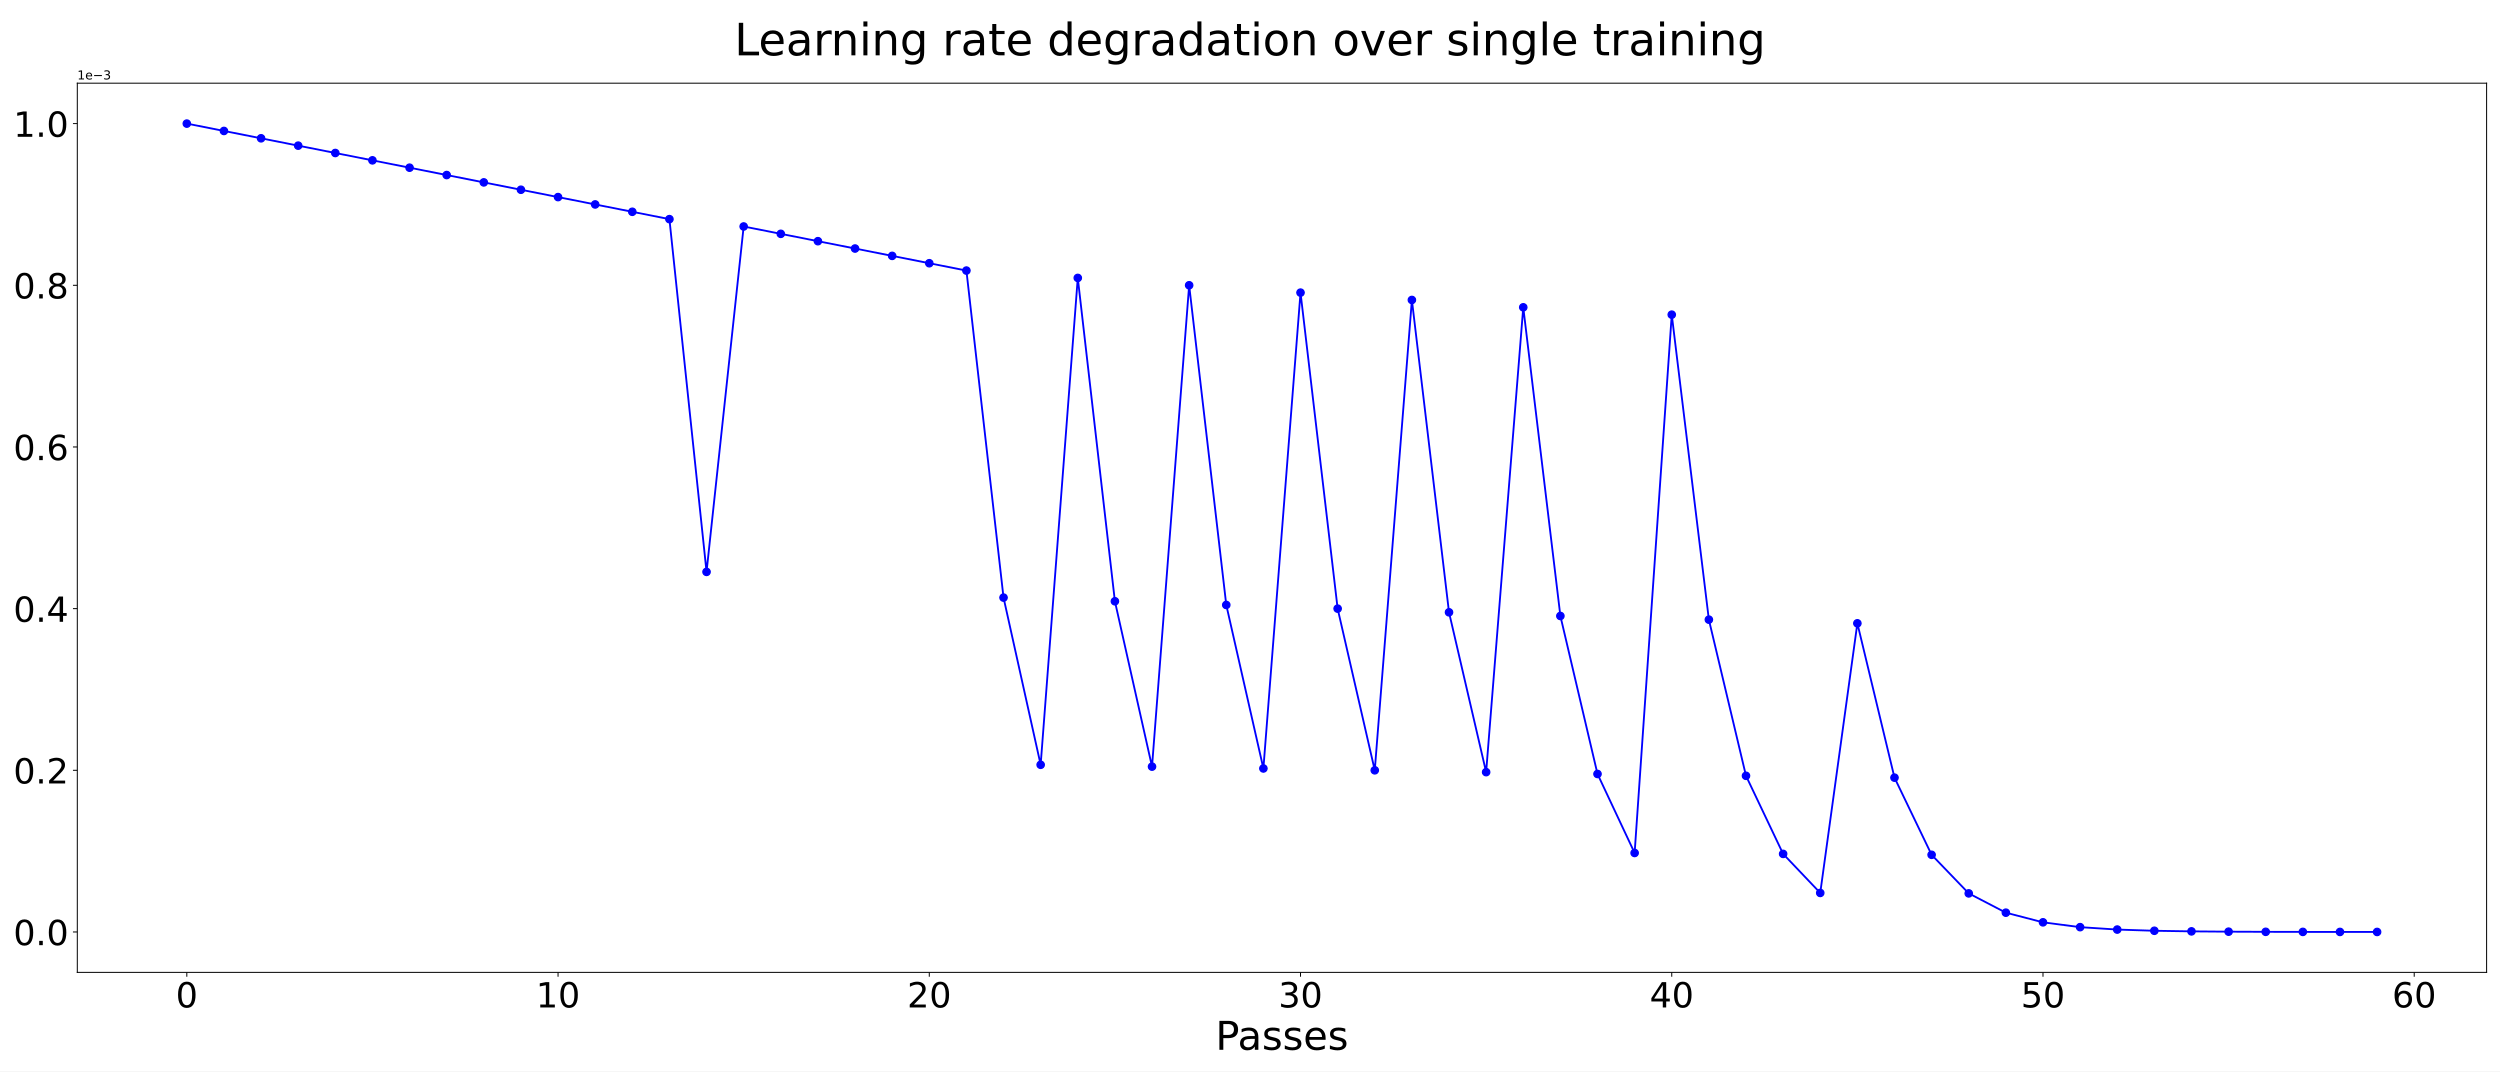
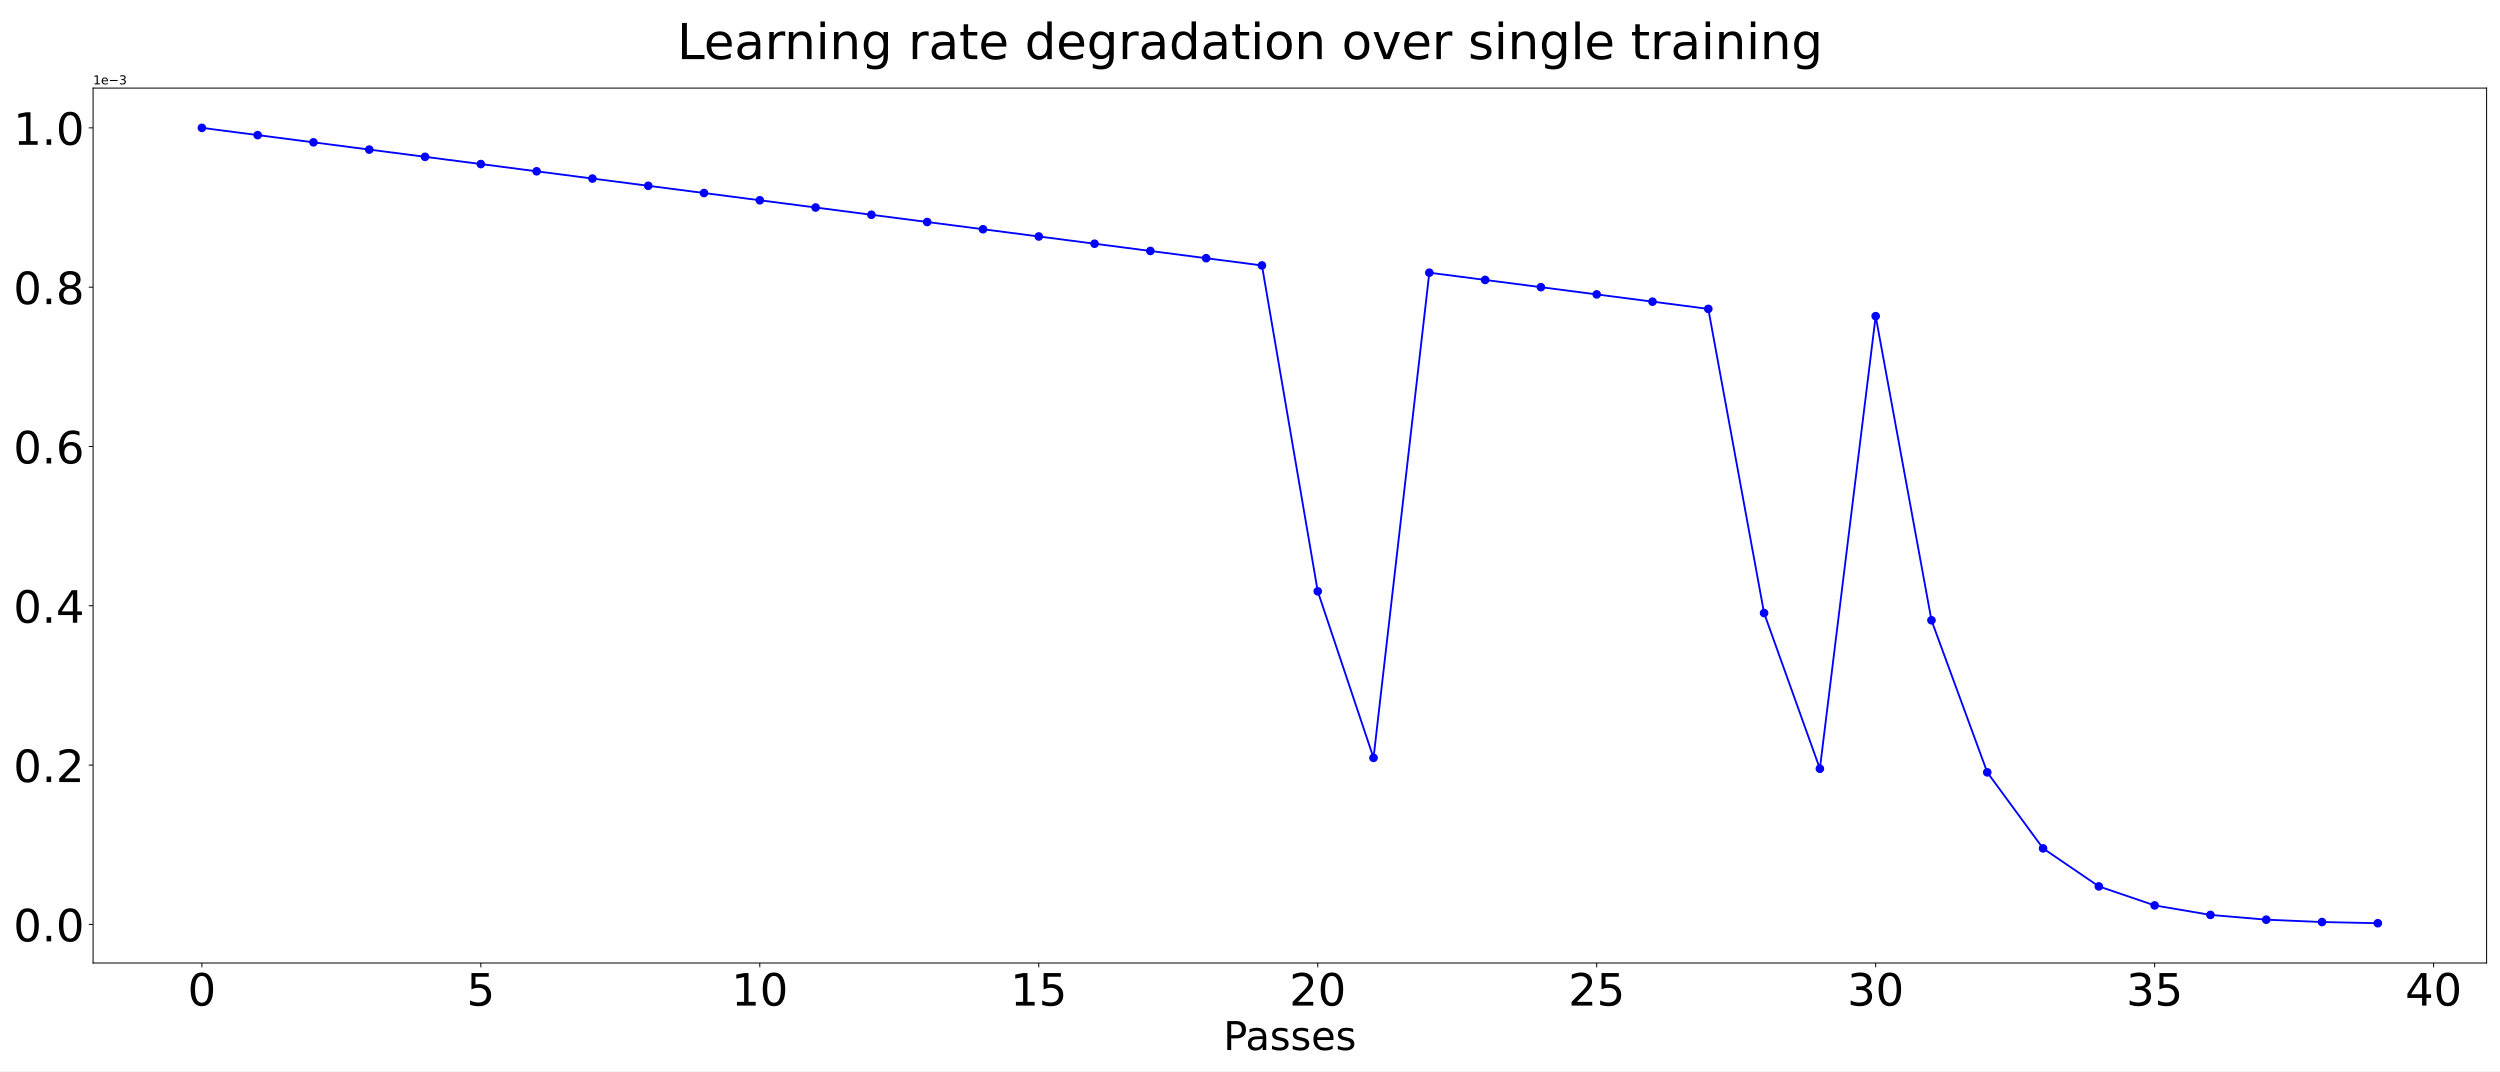
<svg xmlns="http://www.w3.org/2000/svg" xmlns:xlink="http://www.w3.org/1999/xlink" width="2016pt" height="864pt" viewBox="0 0 2016 864" version="1.1">
  <defs>
    <style type="text/css">*{stroke-linejoin: round; stroke-linecap: butt}</style>
  </defs>
  <g id="figure_1">
    <g id="patch_1">
      <path d="M 0 864  L 2016 864  L 2016 0  L 0 0  z " style="fill: #ffffff" />
    </g>
    <g id="axes_1">
      <g id="patch_2">
-         <path d="M 62.335 784.12  L 2005.2 784.12  L 2005.2 67.08  L 62.335 67.08  z " style="fill: #ffffff" />
+         <path d="M 75.055 776.56  L 2005.2 776.56  L 2005.2 71.04  L 75.055 71.04  z " style="fill: #ffffff" />
      </g>
      <g id="matplotlib.axis_1">
        <g id="xtick_1">
          <g id="line2d_1">
            <defs>
-               <path id="ma082d05d22" d="M 0 0  L 0 3.5  " style="stroke: #000000; stroke-width: 0.8" />
+               <path id="me8f99e4ee0" d="M 0 0  L 0 3.5  " style="stroke: #000000; stroke-width: 0.8" />
            </defs>
            <g>
-               <use xlink:href="#ma082d05d22" x="150.647" y="784.12" style="stroke: #000000; stroke-width: 0.8" />
+               <use xlink:href="#me8f99e4ee0" x="162.789" y="776.56" style="stroke: #000000; stroke-width: 0.8" />
            </g>
          </g>
          <g id="text_1">
-             <g transform="translate(141.7395 812.3956)scale(0.28 -0.28)">
+             <g transform="translate(151.3364 810.9144)scale(0.36 -0.36)">
              <defs>
                <path id="DejaVuSans-30" d="M 2034 4250  Q 1547 4250 1301 3770  Q 1056 3291 1056 2328  Q 1056 1369 1301 889  Q 1547 409 2034 409  Q 2525 409 2770 889  Q 3016 1369 3016 2328  Q 3016 3291 2770 3770  Q 2525 4250 2034 4250  z M 2034 4750  Q 2819 4750 3233 4129  Q 3647 3509 3647 2328  Q 3647 1150 3233 529  Q 2819 -91 2034 -91  Q 1250 -91 836 529  Q 422 1150 422 2328  Q 422 3509 836 4129  Q 1250 4750 2034 4750  z " transform="scale(0.015625)" />
              </defs>
              <use xlink:href="#DejaVuSans-30" />
            </g>
          </g>
        </g>
        <g id="xtick_2">
          <g id="line2d_2">
            <g>
-               <use xlink:href="#ma082d05d22" x="450.01" y="784.12" style="stroke: #000000; stroke-width: 0.8" />
+               <use xlink:href="#me8f99e4ee0" x="387.747" y="776.56" style="stroke: #000000; stroke-width: 0.8" />
            </g>
          </g>
          <g id="text_2">
-             <g transform="translate(432.1949 812.3956)scale(0.28 -0.28)">
+             <g transform="translate(376.295 810.9144)scale(0.36 -0.36)">
+               <defs>
+                 <path id="DejaVuSans-35" d="M 691 4666  L 3169 4666  L 3169 4134  L 1269 4134  L 1269 2991  Q 1406 3038 1543 3061  Q 1681 3084 1819 3084  Q 2600 3084 3056 2656  Q 3513 2228 3513 1497  Q 3513 744 3044 326  Q 2575 -91 1722 -91  Q 1428 -91 1123 -41  Q 819 9 494 109  L 494 744  Q 775 591 1075 516  Q 1375 441 1709 441  Q 2250 441 2565 725  Q 2881 1009 2881 1497  Q 2881 1984 2565 2268  Q 2250 2553 1709 2553  Q 1456 2553 1204 2497  Q 953 2441 691 2322  L 691 4666  z " transform="scale(0.015625)" />
+               </defs>
+               <use xlink:href="#DejaVuSans-35" />
+             </g>
+           </g>
+         </g>
+         <g id="xtick_3">
+           <g id="line2d_3">
+             <g>
+               <use xlink:href="#me8f99e4ee0" x="612.706" y="776.56" style="stroke: #000000; stroke-width: 0.8" />
+             </g>
+           </g>
+           <g id="text_3">
+             <g transform="translate(589.8011 810.9144)scale(0.36 -0.36)">
              <defs>
                <path id="DejaVuSans-31" d="M 794 531  L 1825 531  L 1825 4091  L 703 3866  L 703 4441  L 1819 4666  L 2450 4666  L 2450 531  L 3481 531  L 3481 0  L 794 0  L 794 531  z " transform="scale(0.015625)" />
              </defs>
              <use xlink:href="#DejaVuSans-31" />
              <use xlink:href="#DejaVuSans-30" x="63.623" />
            </g>
          </g>
        </g>
-         <g id="xtick_3">
-           <g id="line2d_3">
-             <g>
-               <use xlink:href="#ma082d05d22" x="749.373" y="784.12" style="stroke: #000000; stroke-width: 0.8" />
-             </g>
-           </g>
-           <g id="text_3">
-             <g transform="translate(731.5578 812.3956)scale(0.28 -0.28)">
+         <g id="xtick_4">
+           <g id="line2d_4">
+             <g>
+               <use xlink:href="#me8f99e4ee0" x="837.665" y="776.56" style="stroke: #000000; stroke-width: 0.8" />
+             </g>
+           </g>
+           <g id="text_4">
+             <g transform="translate(814.7597 810.9144)scale(0.36 -0.36)">
+               <use xlink:href="#DejaVuSans-31" />
+               <use xlink:href="#DejaVuSans-35" x="63.623" />
+             </g>
+           </g>
+         </g>
+         <g id="xtick_5">
+           <g id="line2d_5">
+             <g>
+               <use xlink:href="#me8f99e4ee0" x="1062.623" y="776.56" style="stroke: #000000; stroke-width: 0.8" />
+             </g>
+           </g>
+           <g id="text_5">
+             <g transform="translate(1039.718 810.9144)scale(0.36 -0.36)">
              <defs>
                <path id="DejaVuSans-32" d="M 1228 531  L 3431 531  L 3431 0  L 469 0  L 469 531  Q 828 903 1448 1529  Q 2069 2156 2228 2338  Q 2531 2678 2651 2914  Q 2772 3150 2772 3378  Q 2772 3750 2511 3984  Q 2250 4219 1831 4219  Q 1534 4219 1204 4116  Q 875 4013 500 3803  L 500 4441  Q 881 4594 1212 4672  Q 1544 4750 1819 4750  Q 2544 4750 2975 4387  Q 3406 4025 3406 3419  Q 3406 3131 3298 2873  Q 3191 2616 2906 2266  Q 2828 2175 2409 1742  Q 1991 1309 1228 531  z " transform="scale(0.015625)" />
              </defs>
              <use xlink:href="#DejaVuSans-32" />
              <use xlink:href="#DejaVuSans-30" x="63.623" />
            </g>
          </g>
        </g>
-         <g id="xtick_4">
-           <g id="line2d_4">
-             <g>
-               <use xlink:href="#ma082d05d22" x="1048.736" y="784.12" style="stroke: #000000; stroke-width: 0.8" />
-             </g>
-           </g>
-           <g id="text_4">
-             <g transform="translate(1030.921 812.3956)scale(0.28 -0.28)">
+         <g id="xtick_6">
+           <g id="line2d_6">
+             <g>
+               <use xlink:href="#me8f99e4ee0" x="1287.582" y="776.56" style="stroke: #000000; stroke-width: 0.8" />
+             </g>
+           </g>
+           <g id="text_6">
+             <g transform="translate(1264.677 810.9144)scale(0.36 -0.36)">
+               <use xlink:href="#DejaVuSans-32" />
+               <use xlink:href="#DejaVuSans-35" x="63.623" />
+             </g>
+           </g>
+         </g>
+         <g id="xtick_7">
+           <g id="line2d_7">
+             <g>
+               <use xlink:href="#me8f99e4ee0" x="1512.541" y="776.56" style="stroke: #000000; stroke-width: 0.8" />
+             </g>
+           </g>
+           <g id="text_7">
+             <g transform="translate(1489.636 810.9144)scale(0.36 -0.36)">
              <defs>
                <path id="DejaVuSans-33" d="M 2597 2516  Q 3050 2419 3304 2112  Q 3559 1806 3559 1356  Q 3559 666 3084 287  Q 2609 -91 1734 -91  Q 1441 -91 1130 -33  Q 819 25 488 141  L 488 750  Q 750 597 1062 519  Q 1375 441 1716 441  Q 2309 441 2620 675  Q 2931 909 2931 1356  Q 2931 1769 2642 2001  Q 2353 2234 1838 2234  L 1294 2234  L 1294 2753  L 1863 2753  Q 2328 2753 2575 2939  Q 2822 3125 2822 3475  Q 2822 3834 2567 4026  Q 2313 4219 1838 4219  Q 1578 4219 1281 4162  Q 984 4106 628 3988  L 628 4550  Q 988 4650 1302 4700  Q 1616 4750 1894 4750  Q 2613 4750 3031 4423  Q 3450 4097 3450 3541  Q 3450 3153 3228 2886  Q 3006 2619 2597 2516  z " transform="scale(0.015625)" />
              </defs>
              <use xlink:href="#DejaVuSans-33" />
              <use xlink:href="#DejaVuSans-30" x="63.623" />
            </g>
          </g>
        </g>
-         <g id="xtick_5">
-           <g id="line2d_5">
-             <g>
-               <use xlink:href="#ma082d05d22" x="1348.099" y="784.12" style="stroke: #000000; stroke-width: 0.8" />
-             </g>
-           </g>
-           <g id="text_5">
-             <g transform="translate(1330.284 812.3956)scale(0.28 -0.28)">
+         <g id="xtick_8">
+           <g id="line2d_8">
+             <g>
+               <use xlink:href="#me8f99e4ee0" x="1737.499" y="776.56" style="stroke: #000000; stroke-width: 0.8" />
+             </g>
+           </g>
+           <g id="text_8">
+             <g transform="translate(1714.594 810.9144)scale(0.36 -0.36)">
+               <use xlink:href="#DejaVuSans-33" />
+               <use xlink:href="#DejaVuSans-35" x="63.623" />
+             </g>
+           </g>
+         </g>
+         <g id="xtick_9">
+           <g id="line2d_9">
+             <g>
+               <use xlink:href="#me8f99e4ee0" x="1962.458" y="776.56" style="stroke: #000000; stroke-width: 0.8" />
+             </g>
+           </g>
+           <g id="text_9">
+             <g transform="translate(1939.553 810.9144)scale(0.36 -0.36)">
              <defs>
                <path id="DejaVuSans-34" d="M 2419 4116  L 825 1625  L 2419 1625  L 2419 4116  z M 2253 4666  L 3047 4666  L 3047 1625  L 3713 1625  L 3713 1100  L 3047 1100  L 3047 0  L 2419 0  L 2419 1100  L 313 1100  L 313 1709  L 2253 4666  z " transform="scale(0.015625)" />
              </defs>
              <use xlink:href="#DejaVuSans-34" />
              <use xlink:href="#DejaVuSans-30" x="63.623" />
            </g>
          </g>
        </g>
-         <g id="xtick_6">
-           <g id="line2d_6">
-             <g>
-               <use xlink:href="#ma082d05d22" x="1647.461" y="784.12" style="stroke: #000000; stroke-width: 0.8" />
-             </g>
-           </g>
-           <g id="text_6">
-             <g transform="translate(1629.646 812.3956)scale(0.28 -0.28)">
-               <defs>
-                 <path id="DejaVuSans-35" d="M 691 4666  L 3169 4666  L 3169 4134  L 1269 4134  L 1269 2991  Q 1406 3038 1543 3061  Q 1681 3084 1819 3084  Q 2600 3084 3056 2656  Q 3513 2228 3513 1497  Q 3513 744 3044 326  Q 2575 -91 1722 -91  Q 1428 -91 1123 -41  Q 819 9 494 109  L 494 744  Q 775 591 1075 516  Q 1375 441 1709 441  Q 2250 441 2565 725  Q 2881 1009 2881 1497  Q 2881 1984 2565 2268  Q 2250 2553 1709 2553  Q 1456 2553 1204 2497  Q 953 2441 691 2322  L 691 4666  z " transform="scale(0.015625)" />
-               </defs>
-               <use xlink:href="#DejaVuSans-35" />
-               <use xlink:href="#DejaVuSans-30" x="63.623" />
-             </g>
-           </g>
-         </g>
-         <g id="xtick_7">
-           <g id="line2d_7">
-             <g>
-               <use xlink:href="#ma082d05d22" x="1946.824" y="784.12" style="stroke: #000000; stroke-width: 0.8" />
-             </g>
-           </g>
-           <g id="text_7">
-             <g transform="translate(1929.009 812.3956)scale(0.28 -0.28)">
-               <defs>
-                 <path id="DejaVuSans-36" d="M 2113 2584  Q 1688 2584 1439 2293  Q 1191 2003 1191 1497  Q 1191 994 1439 701  Q 1688 409 2113 409  Q 2538 409 2786 701  Q 3034 994 3034 1497  Q 3034 2003 2786 2293  Q 2538 2584 2113 2584  z M 3366 4563  L 3366 3988  Q 3128 4100 2886 4159  Q 2644 4219 2406 4219  Q 1781 4219 1451 3797  Q 1122 3375 1075 2522  Q 1259 2794 1537 2939  Q 1816 3084 2150 3084  Q 2853 3084 3261 2657  Q 3669 2231 3669 1497  Q 3669 778 3244 343  Q 2819 -91 2113 -91  Q 1303 -91 875 529  Q 447 1150 447 2328  Q 447 3434 972 4092  Q 1497 4750 2381 4750  Q 2619 4750 2861 4703  Q 3103 4656 3366 4563  z " transform="scale(0.015625)" />
-               </defs>
-               <use xlink:href="#DejaVuSans-36" />
-               <use xlink:href="#DejaVuSans-30" x="63.623" />
-             </g>
-           </g>
-         </g>
-         <g id="text_8">
-           <g transform="translate(980.185 846.5338)scale(0.32 -0.32)">
+         <g id="text_10">
+           <g transform="translate(986.545 846.7162)scale(0.32 -0.32)">
            <defs>
              <path id="DejaVuSans-50" d="M 1259 4147  L 1259 2394  L 2053 2394  Q 2494 2394 2734 2622  Q 2975 2850 2975 3272  Q 2975 3691 2734 3919  Q 2494 4147 2053 4147  L 1259 4147  z M 628 4666  L 2053 4666  Q 2838 4666 3239 4311  Q 3641 3956 3641 3272  Q 3641 2581 3239 2228  Q 2838 1875 2053 1875  L 1259 1875  L 1259 0  L 628 0  L 628 4666  z " transform="scale(0.015625)" />
              <path id="DejaVuSans-61" d="M 2194 1759  Q 1497 1759 1228 1600  Q 959 1441 959 1056  Q 959 750 1161 570  Q 1363 391 1709 391  Q 2188 391 2477 730  Q 2766 1069 2766 1631  L 2766 1759  L 2194 1759  z M 3341 1997  L 3341 0  L 2766 0  L 2766 531  Q 2569 213 2275 61  Q 1981 -91 1556 -91  Q 1019 -91 701 211  Q 384 513 384 1019  Q 384 1609 779 1909  Q 1175 2209 1959 2209  L 2766 2209  L 2766 2266  Q 2766 2663 2505 2880  Q 2244 3097 1772 3097  Q 1472 3097 1187 3025  Q 903 2953 641 2809  L 641 3341  Q 956 3463 1253 3523  Q 1550 3584 1831 3584  Q 2591 3584 2966 3190  Q 3341 2797 3341 1997  z " transform="scale(0.015625)" />
              <path id="DejaVuSans-73" d="M 2834 3397  L 2834 2853  Q 2591 2978 2328 3040  Q 2066 3103 1784 3103  Q 1356 3103 1142 2972  Q 928 2841 928 2578  Q 928 2378 1081 2264  Q 1234 2150 1697 2047  L 1894 2003  Q 2506 1872 2764 1633  Q 3022 1394 3022 966  Q 3022 478 2636 193  Q 2250 -91 1575 -91  Q 1294 -91 989 -36  Q 684 19 347 128  L 347 722  Q 666 556 975 473  Q 1284 391 1588 391  Q 1994 391 2212 530  Q 2431 669 2431 922  Q 2431 1156 2273 1281  Q 2116 1406 1581 1522  L 1381 1569  Q 847 1681 609 1914  Q 372 2147 372 2553  Q 372 3047 722 3315  Q 1072 3584 1716 3584  Q 2034 3584 2315 3537  Q 2597 3491 2834 3397  z " transform="scale(0.015625)" />
              <path id="DejaVuSans-65" d="M 3597 1894  L 3597 1613  L 953 1613  Q 991 1019 1311 708  Q 1631 397 2203 397  Q 2534 397 2845 478  Q 3156 559 3463 722  L 3463 178  Q 3153 47 2828 -22  Q 2503 -91 2169 -91  Q 1331 -91 842 396  Q 353 884 353 1716  Q 353 2575 817 3079  Q 1281 3584 2069 3584  Q 2775 3584 3186 3129  Q 3597 2675 3597 1894  z M 3022 2063  Q 3016 2534 2758 2815  Q 2500 3097 2075 3097  Q 1594 3097 1305 2825  Q 1016 2553 972 2059  L 3022 2063  z " transform="scale(0.015625)" />
            </defs>
            <use xlink:href="#DejaVuSans-50" />
            <use xlink:href="#DejaVuSans-61" x="55.803" />
            <use xlink:href="#DejaVuSans-73" x="117.082" />
            <use xlink:href="#DejaVuSans-73" x="169.182" />
            <use xlink:href="#DejaVuSans-65" x="221.281" />
            <use xlink:href="#DejaVuSans-73" x="282.805" />
          </g>
        </g>
      </g>
      <g id="matplotlib.axis_2">
        <g id="ytick_1">
-           <g id="line2d_8">
+           <g id="line2d_10">
            <defs>
-               <path id="m16aaa2f5bf" d="M 0 0  L -3.5 0  " style="stroke: #000000; stroke-width: 0.8" />
+               <path id="mb1f8e53371" d="M 0 0  L -3.5 0  " style="stroke: #000000; stroke-width: 0.8" />
            </defs>
            <g>
-               <use xlink:href="#m16aaa2f5bf" x="62.335" y="751.542" style="stroke: #000000; stroke-width: 0.8" />
-             </g>
-           </g>
-           <g id="text_9">
-             <g transform="translate(10.80625 762.1803)scale(0.28 -0.28)">
+               <use xlink:href="#mb1f8e53371" x="75.055" y="745.449" style="stroke: #000000; stroke-width: 0.8" />
+             </g>
+           </g>
+           <g id="text_11">
+             <g transform="translate(10.80375 759.1261)scale(0.36 -0.36)">
              <defs>
                <path id="DejaVuSans-2e" d="M 684 794  L 1344 794  L 1344 0  L 684 0  L 684 794  z " transform="scale(0.015625)" />
              </defs>
              <use xlink:href="#DejaVuSans-30" />
              <use xlink:href="#DejaVuSans-2e" x="63.623" />
              <use xlink:href="#DejaVuSans-30" x="95.41" />
            </g>
          </g>
        </g>
        <g id="ytick_2">
-           <g id="line2d_9">
-             <g>
-               <use xlink:href="#m16aaa2f5bf" x="62.335" y="621.169" style="stroke: #000000; stroke-width: 0.8" />
-             </g>
-           </g>
-           <g id="text_10">
-             <g transform="translate(10.80625 631.8063)scale(0.28 -0.28)">
+           <g id="line2d_11">
+             <g>
+               <use xlink:href="#mb1f8e53371" x="75.055" y="616.981" style="stroke: #000000; stroke-width: 0.8" />
+             </g>
+           </g>
+           <g id="text_12">
+             <g transform="translate(10.80375 630.6582)scale(0.36 -0.36)">
              <use xlink:href="#DejaVuSans-30" />
              <use xlink:href="#DejaVuSans-2e" x="63.623" />
              <use xlink:href="#DejaVuSans-32" x="95.41" />
            </g>
          </g>
        </g>
        <g id="ytick_3">
-           <g id="line2d_10">
-             <g>
-               <use xlink:href="#m16aaa2f5bf" x="62.335" y="490.795" style="stroke: #000000; stroke-width: 0.8" />
-             </g>
-           </g>
-           <g id="text_11">
-             <g transform="translate(10.80625 501.4324)scale(0.28 -0.28)">
+           <g id="line2d_12">
+             <g>
+               <use xlink:href="#mb1f8e53371" x="75.055" y="488.513" style="stroke: #000000; stroke-width: 0.8" />
+             </g>
+           </g>
+           <g id="text_13">
+             <g transform="translate(10.80375 502.1902)scale(0.36 -0.36)">
              <use xlink:href="#DejaVuSans-30" />
              <use xlink:href="#DejaVuSans-2e" x="63.623" />
              <use xlink:href="#DejaVuSans-34" x="95.41" />
            </g>
          </g>
        </g>
        <g id="ytick_4">
-           <g id="line2d_11">
-             <g>
-               <use xlink:href="#m16aaa2f5bf" x="62.335" y="360.421" style="stroke: #000000; stroke-width: 0.8" />
-             </g>
-           </g>
-           <g id="text_12">
-             <g transform="translate(10.80625 371.0584)scale(0.28 -0.28)">
+           <g id="line2d_13">
+             <g>
+               <use xlink:href="#mb1f8e53371" x="75.055" y="360.045" style="stroke: #000000; stroke-width: 0.8" />
+             </g>
+           </g>
+           <g id="text_14">
+             <g transform="translate(10.80375 373.7222)scale(0.36 -0.36)">
+               <defs>
+                 <path id="DejaVuSans-36" d="M 2113 2584  Q 1688 2584 1439 2293  Q 1191 2003 1191 1497  Q 1191 994 1439 701  Q 1688 409 2113 409  Q 2538 409 2786 701  Q 3034 994 3034 1497  Q 3034 2003 2786 2293  Q 2538 2584 2113 2584  z M 3366 4563  L 3366 3988  Q 3128 4100 2886 4159  Q 2644 4219 2406 4219  Q 1781 4219 1451 3797  Q 1122 3375 1075 2522  Q 1259 2794 1537 2939  Q 1816 3084 2150 3084  Q 2853 3084 3261 2657  Q 3669 2231 3669 1497  Q 3669 778 3244 343  Q 2819 -91 2113 -91  Q 1303 -91 875 529  Q 447 1150 447 2328  Q 447 3434 972 4092  Q 1497 4750 2381 4750  Q 2619 4750 2861 4703  Q 3103 4656 3366 4563  z " transform="scale(0.015625)" />
+               </defs>
              <use xlink:href="#DejaVuSans-30" />
              <use xlink:href="#DejaVuSans-2e" x="63.623" />
              <use xlink:href="#DejaVuSans-36" x="95.41" />
            </g>
          </g>
        </g>
        <g id="ytick_5">
-           <g id="line2d_12">
-             <g>
-               <use xlink:href="#m16aaa2f5bf" x="62.335" y="230.047" style="stroke: #000000; stroke-width: 0.8" />
-             </g>
-           </g>
-           <g id="text_13">
-             <g transform="translate(10.80625 240.6845)scale(0.28 -0.28)">
+           <g id="line2d_14">
+             <g>
+               <use xlink:href="#mb1f8e53371" x="75.055" y="231.577" style="stroke: #000000; stroke-width: 0.8" />
+             </g>
+           </g>
+           <g id="text_15">
+             <g transform="translate(10.80375 245.2542)scale(0.36 -0.36)">
              <defs>
                <path id="DejaVuSans-38" d="M 2034 2216  Q 1584 2216 1326 1975  Q 1069 1734 1069 1313  Q 1069 891 1326 650  Q 1584 409 2034 409  Q 2484 409 2743 651  Q 3003 894 3003 1313  Q 3003 1734 2745 1975  Q 2488 2216 2034 2216  z M 1403 2484  Q 997 2584 770 2862  Q 544 3141 544 3541  Q 544 4100 942 4425  Q 1341 4750 2034 4750  Q 2731 4750 3128 4425  Q 3525 4100 3525 3541  Q 3525 3141 3298 2862  Q 3072 2584 2669 2484  Q 3125 2378 3379 2068  Q 3634 1759 3634 1313  Q 3634 634 3220 271  Q 2806 -91 2034 -91  Q 1263 -91 848 271  Q 434 634 434 1313  Q 434 1759 690 2068  Q 947 2378 1403 2484  z M 1172 3481  Q 1172 3119 1398 2916  Q 1625 2713 2034 2713  Q 2441 2713 2670 2916  Q 2900 3119 2900 3481  Q 2900 3844 2670 4047  Q 2441 4250 2034 4250  Q 1625 4250 1398 4047  Q 1172 3844 1172 3481  z " transform="scale(0.015625)" />
              </defs>
              <use xlink:href="#DejaVuSans-30" />
              <use xlink:href="#DejaVuSans-2e" x="63.623" />
              <use xlink:href="#DejaVuSans-38" x="95.41" />
            </g>
          </g>
        </g>
        <g id="ytick_6">
-           <g id="line2d_13">
-             <g>
-               <use xlink:href="#m16aaa2f5bf" x="62.335" y="99.673" style="stroke: #000000; stroke-width: 0.8" />
-             </g>
-           </g>
-           <g id="text_14">
-             <g transform="translate(10.80625 110.3105)scale(0.28 -0.28)">
+           <g id="line2d_15">
+             <g>
+               <use xlink:href="#mb1f8e53371" x="75.055" y="103.109" style="stroke: #000000; stroke-width: 0.8" />
+             </g>
+           </g>
+           <g id="text_16">
+             <g transform="translate(10.80375 116.7863)scale(0.36 -0.36)">
              <use xlink:href="#DejaVuSans-31" />
              <use xlink:href="#DejaVuSans-2e" x="63.623" />
              <use xlink:href="#DejaVuSans-30" x="95.41" />
            </g>
          </g>
        </g>
-         <g id="text_15">
-           <g transform="translate(62.335 64.08)scale(0.1 -0.1)">
+         <g id="text_17">
+           <g transform="translate(75.055 68.04)scale(0.1 -0.1)">
            <defs>
              <path id="DejaVuSans-2212" d="M 678 2272  L 4684 2272  L 4684 1741  L 678 1741  L 678 2272  z " transform="scale(0.015625)" />
            </defs>
            <use xlink:href="#DejaVuSans-31" />
            <use xlink:href="#DejaVuSans-65" x="63.623" />
            <use xlink:href="#DejaVuSans-2212" x="125.146" />
            <use xlink:href="#DejaVuSans-33" x="208.936" />
          </g>
        </g>
      </g>
-       <g id="line2d_14">
-         <path d="M 150.647 99.673  L 180.583 105.599  L 210.52 111.525  L 240.456 117.451  L 270.392 123.377  L 300.328 129.303  L 330.265 135.229  L 360.201 141.155  L 390.137 147.081  L 420.074 153.008  L 450.01 158.934  L 479.946 164.86  L 509.882 170.786  L 539.819 176.712  L 569.755 461.164  L 599.691 182.638  L 629.628 188.564  L 659.564 194.49  L 689.5 200.416  L 719.436 206.342  L 749.373 212.268  L 779.309 218.194  L 809.245 481.905  L 839.182 616.724  L 869.118 224.121  L 899.054 484.868  L 928.99 618.205  L 958.927 230.047  L 988.863 487.832  L 1018.799 619.687  L 1048.736 235.973  L 1078.672 490.795  L 1108.608 621.169  L 1138.545 241.899  L 1168.481 493.758  L 1198.417 622.65  L 1228.353 247.825  L 1258.29 496.721  L 1288.226 624.132  L 1318.162 687.837  L 1348.099 253.751  L 1378.035 499.684  L 1407.971 625.613  L 1437.907 688.578  L 1467.844 720.06  L 1497.78 502.647  L 1527.716 627.095  L 1557.653 689.319  L 1587.589 720.43  L 1617.525 735.986  L 1647.461 743.764  L 1677.398 747.653  L 1707.334 749.598  L 1737.27 750.57  L 1767.207 751.056  L 1797.143 751.299  L 1827.079 751.421  L 1857.015 751.482  L 1886.952 751.512  L 1916.888 751.527  " clip-path="url(#p1c7f7b58b0)" style="fill: none; stroke: #0000ff; stroke-width: 1.5; stroke-linecap: square" />
+       <g id="line2d_16">
+         <path d="M 162.789 103.109  L 207.781 108.948  L 252.772 114.788  L 297.764 120.627  L 342.756 126.467  L 387.747 132.306  L 432.739 138.146  L 477.731 143.985  L 522.723 149.825  L 567.714 155.664  L 612.706 161.504  L 657.698 167.343  L 702.69 173.183  L 747.681 179.022  L 792.673 184.861  L 837.665 190.701  L 882.656 196.54  L 927.648 202.38  L 972.64 208.219  L 1017.632 214.059  L 1062.623 476.834  L 1107.615 611.142  L 1152.607 219.898  L 1197.599 225.738  L 1242.59 231.577  L 1287.582 237.417  L 1332.574 243.256  L 1377.565 249.095  L 1422.557 494.352  L 1467.549 619.901  L 1512.541 254.935  L 1557.532 500.192  L 1602.524 622.82  L 1647.516 684.135  L 1692.508 714.792  L 1737.499 730.12  L 1782.491 737.785  L 1827.483 741.617  L 1872.474 743.533  L 1917.466 744.491  " clip-path="url(#p8b788cb8d2)" style="fill: none; stroke: #0000ff; stroke-width: 1.5; stroke-linecap: square" />
        <defs>
-           <path id="me32d89cdae" d="M 0 3  C 0.796 3 1.559 2.684 2.121 2.121  C 2.684 1.559 3 0.796 3 0  C 3 -0.796 2.684 -1.559 2.121 -2.121  C 1.559 -2.684 0.796 -3 0 -3  C -0.796 -3 -1.559 -2.684 -2.121 -2.121  C -2.684 -1.559 -3 -0.796 -3 0  C -3 0.796 -2.684 1.559 -2.121 2.121  C -1.559 2.684 -0.796 3 0 3  z " style="stroke: #0000ff" />
+           <path id="m65ed02c3db" d="M 0 3  C 0.796 3 1.559 2.684 2.121 2.121  C 2.684 1.559 3 0.796 3 0  C 3 -0.796 2.684 -1.559 2.121 -2.121  C 1.559 -2.684 0.796 -3 0 -3  C -0.796 -3 -1.559 -2.684 -2.121 -2.121  C -2.684 -1.559 -3 -0.796 -3 0  C -3 0.796 -2.684 1.559 -2.121 2.121  C -1.559 2.684 -0.796 3 0 3  z " style="stroke: #0000ff" />
        </defs>
-         <g clip-path="url(#p1c7f7b58b0)">
-           <use xlink:href="#me32d89cdae" x="150.647" y="99.673" style="fill: #0000ff; stroke: #0000ff" />
-           <use xlink:href="#me32d89cdae" x="180.583" y="105.599" style="fill: #0000ff; stroke: #0000ff" />
-           <use xlink:href="#me32d89cdae" x="210.52" y="111.525" style="fill: #0000ff; stroke: #0000ff" />
-           <use xlink:href="#me32d89cdae" x="240.456" y="117.451" style="fill: #0000ff; stroke: #0000ff" />
-           <use xlink:href="#me32d89cdae" x="270.392" y="123.377" style="fill: #0000ff; stroke: #0000ff" />
-           <use xlink:href="#me32d89cdae" x="300.328" y="129.303" style="fill: #0000ff; stroke: #0000ff" />
-           <use xlink:href="#me32d89cdae" x="330.265" y="135.229" style="fill: #0000ff; stroke: #0000ff" />
-           <use xlink:href="#me32d89cdae" x="360.201" y="141.155" style="fill: #0000ff; stroke: #0000ff" />
-           <use xlink:href="#me32d89cdae" x="390.137" y="147.081" style="fill: #0000ff; stroke: #0000ff" />
-           <use xlink:href="#me32d89cdae" x="420.074" y="153.008" style="fill: #0000ff; stroke: #0000ff" />
-           <use xlink:href="#me32d89cdae" x="450.01" y="158.934" style="fill: #0000ff; stroke: #0000ff" />
-           <use xlink:href="#me32d89cdae" x="479.946" y="164.86" style="fill: #0000ff; stroke: #0000ff" />
-           <use xlink:href="#me32d89cdae" x="509.882" y="170.786" style="fill: #0000ff; stroke: #0000ff" />
-           <use xlink:href="#me32d89cdae" x="539.819" y="176.712" style="fill: #0000ff; stroke: #0000ff" />
-           <use xlink:href="#me32d89cdae" x="569.755" y="461.164" style="fill: #0000ff; stroke: #0000ff" />
-           <use xlink:href="#me32d89cdae" x="599.691" y="182.638" style="fill: #0000ff; stroke: #0000ff" />
-           <use xlink:href="#me32d89cdae" x="629.628" y="188.564" style="fill: #0000ff; stroke: #0000ff" />
-           <use xlink:href="#me32d89cdae" x="659.564" y="194.49" style="fill: #0000ff; stroke: #0000ff" />
-           <use xlink:href="#me32d89cdae" x="689.5" y="200.416" style="fill: #0000ff; stroke: #0000ff" />
-           <use xlink:href="#me32d89cdae" x="719.436" y="206.342" style="fill: #0000ff; stroke: #0000ff" />
-           <use xlink:href="#me32d89cdae" x="749.373" y="212.268" style="fill: #0000ff; stroke: #0000ff" />
-           <use xlink:href="#me32d89cdae" x="779.309" y="218.194" style="fill: #0000ff; stroke: #0000ff" />
-           <use xlink:href="#me32d89cdae" x="809.245" y="481.905" style="fill: #0000ff; stroke: #0000ff" />
-           <use xlink:href="#me32d89cdae" x="839.182" y="616.724" style="fill: #0000ff; stroke: #0000ff" />
-           <use xlink:href="#me32d89cdae" x="869.118" y="224.121" style="fill: #0000ff; stroke: #0000ff" />
-           <use xlink:href="#me32d89cdae" x="899.054" y="484.868" style="fill: #0000ff; stroke: #0000ff" />
-           <use xlink:href="#me32d89cdae" x="928.99" y="618.205" style="fill: #0000ff; stroke: #0000ff" />
-           <use xlink:href="#me32d89cdae" x="958.927" y="230.047" style="fill: #0000ff; stroke: #0000ff" />
-           <use xlink:href="#me32d89cdae" x="988.863" y="487.832" style="fill: #0000ff; stroke: #0000ff" />
-           <use xlink:href="#me32d89cdae" x="1018.799" y="619.687" style="fill: #0000ff; stroke: #0000ff" />
-           <use xlink:href="#me32d89cdae" x="1048.736" y="235.973" style="fill: #0000ff; stroke: #0000ff" />
-           <use xlink:href="#me32d89cdae" x="1078.672" y="490.795" style="fill: #0000ff; stroke: #0000ff" />
-           <use xlink:href="#me32d89cdae" x="1108.608" y="621.169" style="fill: #0000ff; stroke: #0000ff" />
-           <use xlink:href="#me32d89cdae" x="1138.545" y="241.899" style="fill: #0000ff; stroke: #0000ff" />
-           <use xlink:href="#me32d89cdae" x="1168.481" y="493.758" style="fill: #0000ff; stroke: #0000ff" />
-           <use xlink:href="#me32d89cdae" x="1198.417" y="622.65" style="fill: #0000ff; stroke: #0000ff" />
-           <use xlink:href="#me32d89cdae" x="1228.353" y="247.825" style="fill: #0000ff; stroke: #0000ff" />
-           <use xlink:href="#me32d89cdae" x="1258.29" y="496.721" style="fill: #0000ff; stroke: #0000ff" />
-           <use xlink:href="#me32d89cdae" x="1288.226" y="624.132" style="fill: #0000ff; stroke: #0000ff" />
-           <use xlink:href="#me32d89cdae" x="1318.162" y="687.837" style="fill: #0000ff; stroke: #0000ff" />
-           <use xlink:href="#me32d89cdae" x="1348.099" y="253.751" style="fill: #0000ff; stroke: #0000ff" />
-           <use xlink:href="#me32d89cdae" x="1378.035" y="499.684" style="fill: #0000ff; stroke: #0000ff" />
-           <use xlink:href="#me32d89cdae" x="1407.971" y="625.613" style="fill: #0000ff; stroke: #0000ff" />
-           <use xlink:href="#me32d89cdae" x="1437.907" y="688.578" style="fill: #0000ff; stroke: #0000ff" />
-           <use xlink:href="#me32d89cdae" x="1467.844" y="720.06" style="fill: #0000ff; stroke: #0000ff" />
-           <use xlink:href="#me32d89cdae" x="1497.78" y="502.647" style="fill: #0000ff; stroke: #0000ff" />
-           <use xlink:href="#me32d89cdae" x="1527.716" y="627.095" style="fill: #0000ff; stroke: #0000ff" />
-           <use xlink:href="#me32d89cdae" x="1557.653" y="689.319" style="fill: #0000ff; stroke: #0000ff" />
-           <use xlink:href="#me32d89cdae" x="1587.589" y="720.43" style="fill: #0000ff; stroke: #0000ff" />
-           <use xlink:href="#me32d89cdae" x="1617.525" y="735.986" style="fill: #0000ff; stroke: #0000ff" />
-           <use xlink:href="#me32d89cdae" x="1647.461" y="743.764" style="fill: #0000ff; stroke: #0000ff" />
-           <use xlink:href="#me32d89cdae" x="1677.398" y="747.653" style="fill: #0000ff; stroke: #0000ff" />
-           <use xlink:href="#me32d89cdae" x="1707.334" y="749.598" style="fill: #0000ff; stroke: #0000ff" />
-           <use xlink:href="#me32d89cdae" x="1737.27" y="750.57" style="fill: #0000ff; stroke: #0000ff" />
-           <use xlink:href="#me32d89cdae" x="1767.207" y="751.056" style="fill: #0000ff; stroke: #0000ff" />
-           <use xlink:href="#me32d89cdae" x="1797.143" y="751.299" style="fill: #0000ff; stroke: #0000ff" />
-           <use xlink:href="#me32d89cdae" x="1827.079" y="751.421" style="fill: #0000ff; stroke: #0000ff" />
-           <use xlink:href="#me32d89cdae" x="1857.015" y="751.482" style="fill: #0000ff; stroke: #0000ff" />
-           <use xlink:href="#me32d89cdae" x="1886.952" y="751.512" style="fill: #0000ff; stroke: #0000ff" />
-           <use xlink:href="#me32d89cdae" x="1916.888" y="751.527" style="fill: #0000ff; stroke: #0000ff" />
+         <g clip-path="url(#p8b788cb8d2)">
+           <use xlink:href="#m65ed02c3db" x="162.789" y="103.109" style="fill: #0000ff; stroke: #0000ff" />
+           <use xlink:href="#m65ed02c3db" x="207.781" y="108.948" style="fill: #0000ff; stroke: #0000ff" />
+           <use xlink:href="#m65ed02c3db" x="252.772" y="114.788" style="fill: #0000ff; stroke: #0000ff" />
+           <use xlink:href="#m65ed02c3db" x="297.764" y="120.627" style="fill: #0000ff; stroke: #0000ff" />
+           <use xlink:href="#m65ed02c3db" x="342.756" y="126.467" style="fill: #0000ff; stroke: #0000ff" />
+           <use xlink:href="#m65ed02c3db" x="387.747" y="132.306" style="fill: #0000ff; stroke: #0000ff" />
+           <use xlink:href="#m65ed02c3db" x="432.739" y="138.146" style="fill: #0000ff; stroke: #0000ff" />
+           <use xlink:href="#m65ed02c3db" x="477.731" y="143.985" style="fill: #0000ff; stroke: #0000ff" />
+           <use xlink:href="#m65ed02c3db" x="522.723" y="149.825" style="fill: #0000ff; stroke: #0000ff" />
+           <use xlink:href="#m65ed02c3db" x="567.714" y="155.664" style="fill: #0000ff; stroke: #0000ff" />
+           <use xlink:href="#m65ed02c3db" x="612.706" y="161.504" style="fill: #0000ff; stroke: #0000ff" />
+           <use xlink:href="#m65ed02c3db" x="657.698" y="167.343" style="fill: #0000ff; stroke: #0000ff" />
+           <use xlink:href="#m65ed02c3db" x="702.69" y="173.183" style="fill: #0000ff; stroke: #0000ff" />
+           <use xlink:href="#m65ed02c3db" x="747.681" y="179.022" style="fill: #0000ff; stroke: #0000ff" />
+           <use xlink:href="#m65ed02c3db" x="792.673" y="184.861" style="fill: #0000ff; stroke: #0000ff" />
+           <use xlink:href="#m65ed02c3db" x="837.665" y="190.701" style="fill: #0000ff; stroke: #0000ff" />
+           <use xlink:href="#m65ed02c3db" x="882.656" y="196.54" style="fill: #0000ff; stroke: #0000ff" />
+           <use xlink:href="#m65ed02c3db" x="927.648" y="202.38" style="fill: #0000ff; stroke: #0000ff" />
+           <use xlink:href="#m65ed02c3db" x="972.64" y="208.219" style="fill: #0000ff; stroke: #0000ff" />
+           <use xlink:href="#m65ed02c3db" x="1017.632" y="214.059" style="fill: #0000ff; stroke: #0000ff" />
+           <use xlink:href="#m65ed02c3db" x="1062.623" y="476.834" style="fill: #0000ff; stroke: #0000ff" />
+           <use xlink:href="#m65ed02c3db" x="1107.615" y="611.142" style="fill: #0000ff; stroke: #0000ff" />
+           <use xlink:href="#m65ed02c3db" x="1152.607" y="219.898" style="fill: #0000ff; stroke: #0000ff" />
+           <use xlink:href="#m65ed02c3db" x="1197.599" y="225.738" style="fill: #0000ff; stroke: #0000ff" />
+           <use xlink:href="#m65ed02c3db" x="1242.59" y="231.577" style="fill: #0000ff; stroke: #0000ff" />
+           <use xlink:href="#m65ed02c3db" x="1287.582" y="237.417" style="fill: #0000ff; stroke: #0000ff" />
+           <use xlink:href="#m65ed02c3db" x="1332.574" y="243.256" style="fill: #0000ff; stroke: #0000ff" />
+           <use xlink:href="#m65ed02c3db" x="1377.565" y="249.095" style="fill: #0000ff; stroke: #0000ff" />
+           <use xlink:href="#m65ed02c3db" x="1422.557" y="494.352" style="fill: #0000ff; stroke: #0000ff" />
+           <use xlink:href="#m65ed02c3db" x="1467.549" y="619.901" style="fill: #0000ff; stroke: #0000ff" />
+           <use xlink:href="#m65ed02c3db" x="1512.541" y="254.935" style="fill: #0000ff; stroke: #0000ff" />
+           <use xlink:href="#m65ed02c3db" x="1557.532" y="500.192" style="fill: #0000ff; stroke: #0000ff" />
+           <use xlink:href="#m65ed02c3db" x="1602.524" y="622.82" style="fill: #0000ff; stroke: #0000ff" />
+           <use xlink:href="#m65ed02c3db" x="1647.516" y="684.135" style="fill: #0000ff; stroke: #0000ff" />
+           <use xlink:href="#m65ed02c3db" x="1692.508" y="714.792" style="fill: #0000ff; stroke: #0000ff" />
+           <use xlink:href="#m65ed02c3db" x="1737.499" y="730.12" style="fill: #0000ff; stroke: #0000ff" />
+           <use xlink:href="#m65ed02c3db" x="1782.491" y="737.785" style="fill: #0000ff; stroke: #0000ff" />
+           <use xlink:href="#m65ed02c3db" x="1827.483" y="741.617" style="fill: #0000ff; stroke: #0000ff" />
+           <use xlink:href="#m65ed02c3db" x="1872.474" y="743.533" style="fill: #0000ff; stroke: #0000ff" />
+           <use xlink:href="#m65ed02c3db" x="1917.466" y="744.491" style="fill: #0000ff; stroke: #0000ff" />
        </g>
      </g>
      <g id="patch_3">
-         <path d="M 62.335 784.12  L 62.335 67.08  " style="fill: none; stroke: #000000; stroke-width: 0.8; stroke-linejoin: miter; stroke-linecap: square" />
+         <path d="M 75.055 776.56  L 75.055 71.04  " style="fill: none; stroke: #000000; stroke-width: 0.8; stroke-linejoin: miter; stroke-linecap: square" />
      </g>
      <g id="patch_4">
-         <path d="M 2005.2 784.12  L 2005.2 67.08  " style="fill: none; stroke: #000000; stroke-width: 0.8; stroke-linejoin: miter; stroke-linecap: square" />
+         <path d="M 2005.2 776.56  L 2005.2 71.04  " style="fill: none; stroke: #000000; stroke-width: 0.8; stroke-linejoin: miter; stroke-linecap: square" />
      </g>
      <g id="patch_5">
-         <path d="M 62.335 784.12  L 2005.2 784.12  " style="fill: none; stroke: #000000; stroke-width: 0.8; stroke-linejoin: miter; stroke-linecap: square" />
+         <path d="M 75.055 776.56  L 2005.2 776.56  " style="fill: none; stroke: #000000; stroke-width: 0.8; stroke-linejoin: miter; stroke-linecap: square" />
      </g>
      <g id="patch_6">
-         <path d="M 62.335 67.08  L 2005.2 67.08  " style="fill: none; stroke: #000000; stroke-width: 0.8; stroke-linejoin: miter; stroke-linecap: square" />
+         <path d="M 75.055 71.04  L 2005.2 71.04  " style="fill: none; stroke: #000000; stroke-width: 0.8; stroke-linejoin: miter; stroke-linecap: square" />
      </g>
    </g>
-     <g id="text_16">
-       <g transform="translate(592.2281 44.63437)scale(0.36 -0.36)">
+     <g id="text_18">
+       <g transform="translate(546.0312 47.67375)scale(0.4 -0.4)">
        <defs>
          <path id="DejaVuSans-4c" d="M 628 4666  L 1259 4666  L 1259 531  L 3531 531  L 3531 0  L 628 0  L 628 4666  z " transform="scale(0.015625)" />
          <path id="DejaVuSans-72" d="M 2631 2963  Q 2534 3019 2420 3045  Q 2306 3072 2169 3072  Q 1681 3072 1420 2755  Q 1159 2438 1159 1844  L 1159 0  L 581 0  L 581 3500  L 1159 3500  L 1159 2956  Q 1341 3275 1631 3429  Q 1922 3584 2338 3584  Q 2397 3584 2469 3576  Q 2541 3569 2628 3553  L 2631 2963  z " transform="scale(0.015625)" />
          <path id="DejaVuSans-6e" d="M 3513 2113  L 3513 0  L 2938 0  L 2938 2094  Q 2938 2591 2744 2837  Q 2550 3084 2163 3084  Q 1697 3084 1428 2787  Q 1159 2491 1159 1978  L 1159 0  L 581 0  L 581 3500  L 1159 3500  L 1159 2956  Q 1366 3272 1645 3428  Q 1925 3584 2291 3584  Q 2894 3584 3203 3211  Q 3513 2838 3513 2113  z " transform="scale(0.015625)" />
          <path id="DejaVuSans-69" d="M 603 3500  L 1178 3500  L 1178 0  L 603 0  L 603 3500  z M 603 4863  L 1178 4863  L 1178 4134  L 603 4134  L 603 4863  z " transform="scale(0.015625)" />
          <path id="DejaVuSans-67" d="M 2906 1791  Q 2906 2416 2648 2759  Q 2391 3103 1925 3103  Q 1463 3103 1205 2759  Q 947 2416 947 1791  Q 947 1169 1205 825  Q 1463 481 1925 481  Q 2391 481 2648 825  Q 2906 1169 2906 1791  z M 3481 434  Q 3481 -459 3084 -895  Q 2688 -1331 1869 -1331  Q 1566 -1331 1297 -1286  Q 1028 -1241 775 -1147  L 775 -588  Q 1028 -725 1275 -790  Q 1522 -856 1778 -856  Q 2344 -856 2625 -561  Q 2906 -266 2906 331  L 2906 616  Q 2728 306 2450 153  Q 2172 0 1784 0  Q 1141 0 747 490  Q 353 981 353 1791  Q 353 2603 747 3093  Q 1141 3584 1784 3584  Q 2172 3584 2450 3431  Q 2728 3278 2906 2969  L 2906 3500  L 3481 3500  L 3481 434  z " transform="scale(0.015625)" />
          <path id="DejaVuSans-20" transform="scale(0.015625)" />
          <path id="DejaVuSans-74" d="M 1172 4494  L 1172 3500  L 2356 3500  L 2356 3053  L 1172 3053  L 1172 1153  Q 1172 725 1289 603  Q 1406 481 1766 481  L 2356 481  L 2356 0  L 1766 0  Q 1100 0 847 248  Q 594 497 594 1153  L 594 3053  L 172 3053  L 172 3500  L 594 3500  L 594 4494  L 1172 4494  z " transform="scale(0.015625)" />
          <path id="DejaVuSans-64" d="M 2906 2969  L 2906 4863  L 3481 4863  L 3481 0  L 2906 0  L 2906 525  Q 2725 213 2448 61  Q 2172 -91 1784 -91  Q 1150 -91 751 415  Q 353 922 353 1747  Q 353 2572 751 3078  Q 1150 3584 1784 3584  Q 2172 3584 2448 3432  Q 2725 3281 2906 2969  z M 947 1747  Q 947 1113 1208 752  Q 1469 391 1925 391  Q 2381 391 2643 752  Q 2906 1113 2906 1747  Q 2906 2381 2643 2742  Q 2381 3103 1925 3103  Q 1469 3103 1208 2742  Q 947 2381 947 1747  z " transform="scale(0.015625)" />
          <path id="DejaVuSans-6f" d="M 1959 3097  Q 1497 3097 1228 2736  Q 959 2375 959 1747  Q 959 1119 1226 758  Q 1494 397 1959 397  Q 2419 397 2687 759  Q 2956 1122 2956 1747  Q 2956 2369 2687 2733  Q 2419 3097 1959 3097  z M 1959 3584  Q 2709 3584 3137 3096  Q 3566 2609 3566 1747  Q 3566 888 3137 398  Q 2709 -91 1959 -91  Q 1206 -91 779 398  Q 353 888 353 1747  Q 353 2609 779 3096  Q 1206 3584 1959 3584  z " transform="scale(0.015625)" />
          <path id="DejaVuSans-76" d="M 191 3500  L 800 3500  L 1894 563  L 2988 3500  L 3597 3500  L 2284 0  L 1503 0  L 191 3500  z " transform="scale(0.015625)" />
          <path id="DejaVuSans-6c" d="M 603 4863  L 1178 4863  L 1178 0  L 603 0  L 603 4863  z " transform="scale(0.015625)" />
        </defs>
        <use xlink:href="#DejaVuSans-4c" />
        <use xlink:href="#DejaVuSans-65" x="53.963" />
        <use xlink:href="#DejaVuSans-61" x="115.486" />
        <use xlink:href="#DejaVuSans-72" x="176.766" />
        <use xlink:href="#DejaVuSans-6e" x="216.129" />
        <use xlink:href="#DejaVuSans-69" x="279.508" />
        <use xlink:href="#DejaVuSans-6e" x="307.291" />
        <use xlink:href="#DejaVuSans-67" x="370.67" />
        <use xlink:href="#DejaVuSans-20" x="434.146" />
        <use xlink:href="#DejaVuSans-72" x="465.934" />
        <use xlink:href="#DejaVuSans-61" x="507.047" />
        <use xlink:href="#DejaVuSans-74" x="568.326" />
        <use xlink:href="#DejaVuSans-65" x="607.535" />
        <use xlink:href="#DejaVuSans-20" x="669.059" />
        <use xlink:href="#DejaVuSans-64" x="700.846" />
        <use xlink:href="#DejaVuSans-65" x="764.322" />
        <use xlink:href="#DejaVuSans-67" x="825.846" />
        <use xlink:href="#DejaVuSans-72" x="889.322" />
        <use xlink:href="#DejaVuSans-61" x="930.436" />
        <use xlink:href="#DejaVuSans-64" x="991.715" />
        <use xlink:href="#DejaVuSans-61" x="1055.191" />
        <use xlink:href="#DejaVuSans-74" x="1116.471" />
        <use xlink:href="#DejaVuSans-69" x="1155.68" />
        <use xlink:href="#DejaVuSans-6f" x="1183.463" />
        <use xlink:href="#DejaVuSans-6e" x="1244.645" />
        <use xlink:href="#DejaVuSans-20" x="1308.023" />
        <use xlink:href="#DejaVuSans-6f" x="1339.811" />
        <use xlink:href="#DejaVuSans-76" x="1400.992" />
        <use xlink:href="#DejaVuSans-65" x="1460.172" />
        <use xlink:href="#DejaVuSans-72" x="1521.695" />
        <use xlink:href="#DejaVuSans-20" x="1562.809" />
        <use xlink:href="#DejaVuSans-73" x="1594.596" />
        <use xlink:href="#DejaVuSans-69" x="1646.695" />
        <use xlink:href="#DejaVuSans-6e" x="1674.479" />
        <use xlink:href="#DejaVuSans-67" x="1737.857" />
        <use xlink:href="#DejaVuSans-6c" x="1801.334" />
        <use xlink:href="#DejaVuSans-65" x="1829.117" />
        <use xlink:href="#DejaVuSans-20" x="1890.641" />
        <use xlink:href="#DejaVuSans-74" x="1922.428" />
        <use xlink:href="#DejaVuSans-72" x="1961.637" />
        <use xlink:href="#DejaVuSans-61" x="2002.75" />
        <use xlink:href="#DejaVuSans-69" x="2064.029" />
        <use xlink:href="#DejaVuSans-6e" x="2091.812" />
        <use xlink:href="#DejaVuSans-69" x="2155.191" />
        <use xlink:href="#DejaVuSans-6e" x="2182.975" />
        <use xlink:href="#DejaVuSans-67" x="2246.354" />
      </g>
    </g>
  </g>
  <defs>
-     <clipPath id="p1c7f7b58b0">
-       <rect x="62.335" y="67.08" width="1942.865" height="717.04" />
+     <clipPath id="p8b788cb8d2">
+       <rect x="75.055" y="71.04" width="1930.145" height="705.52" />
    </clipPath>
  </defs>
</svg>
